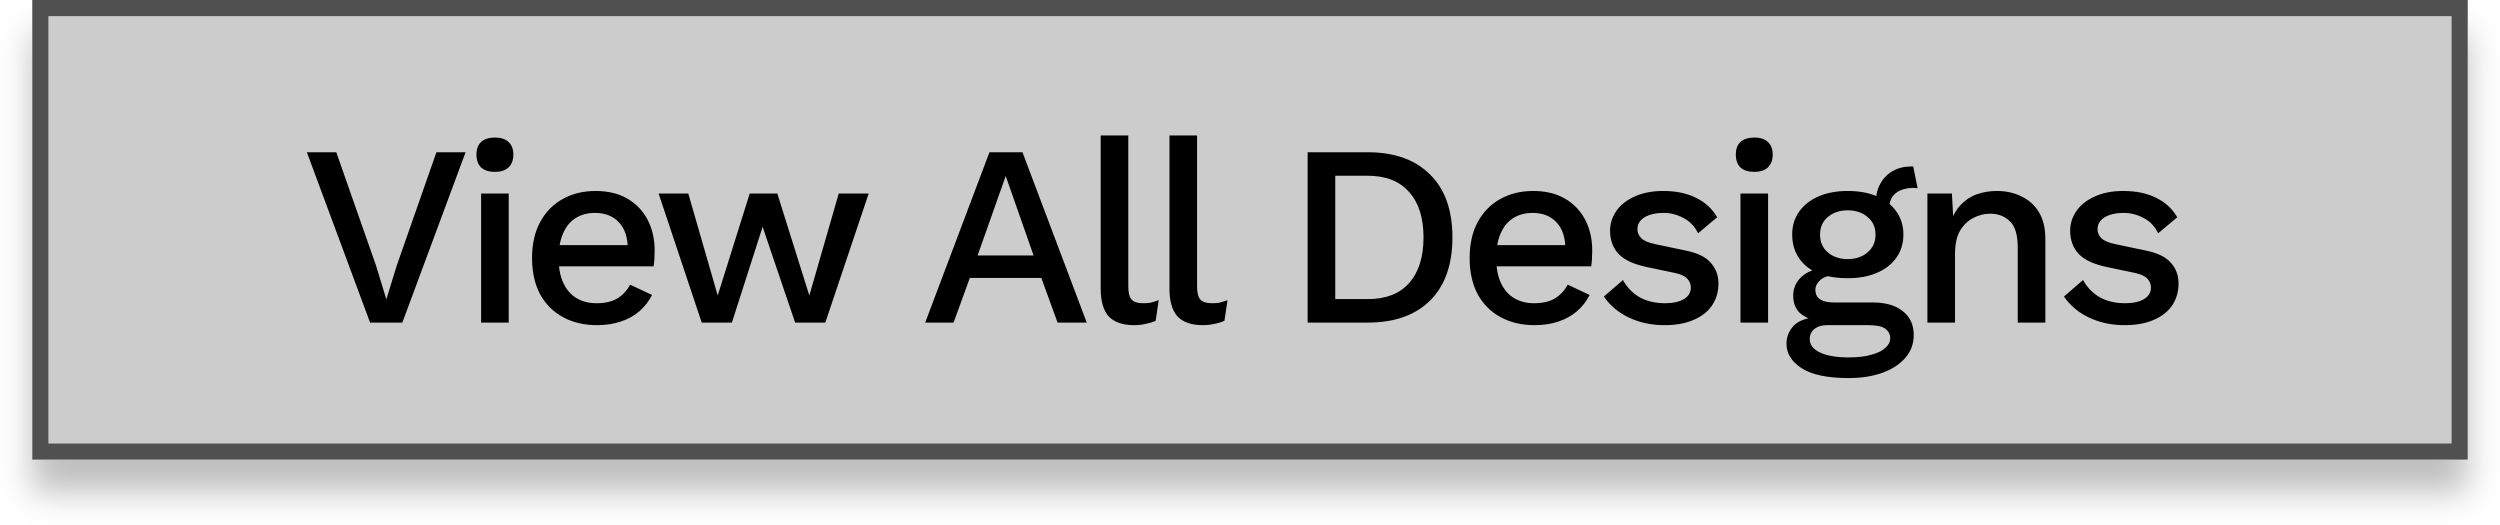
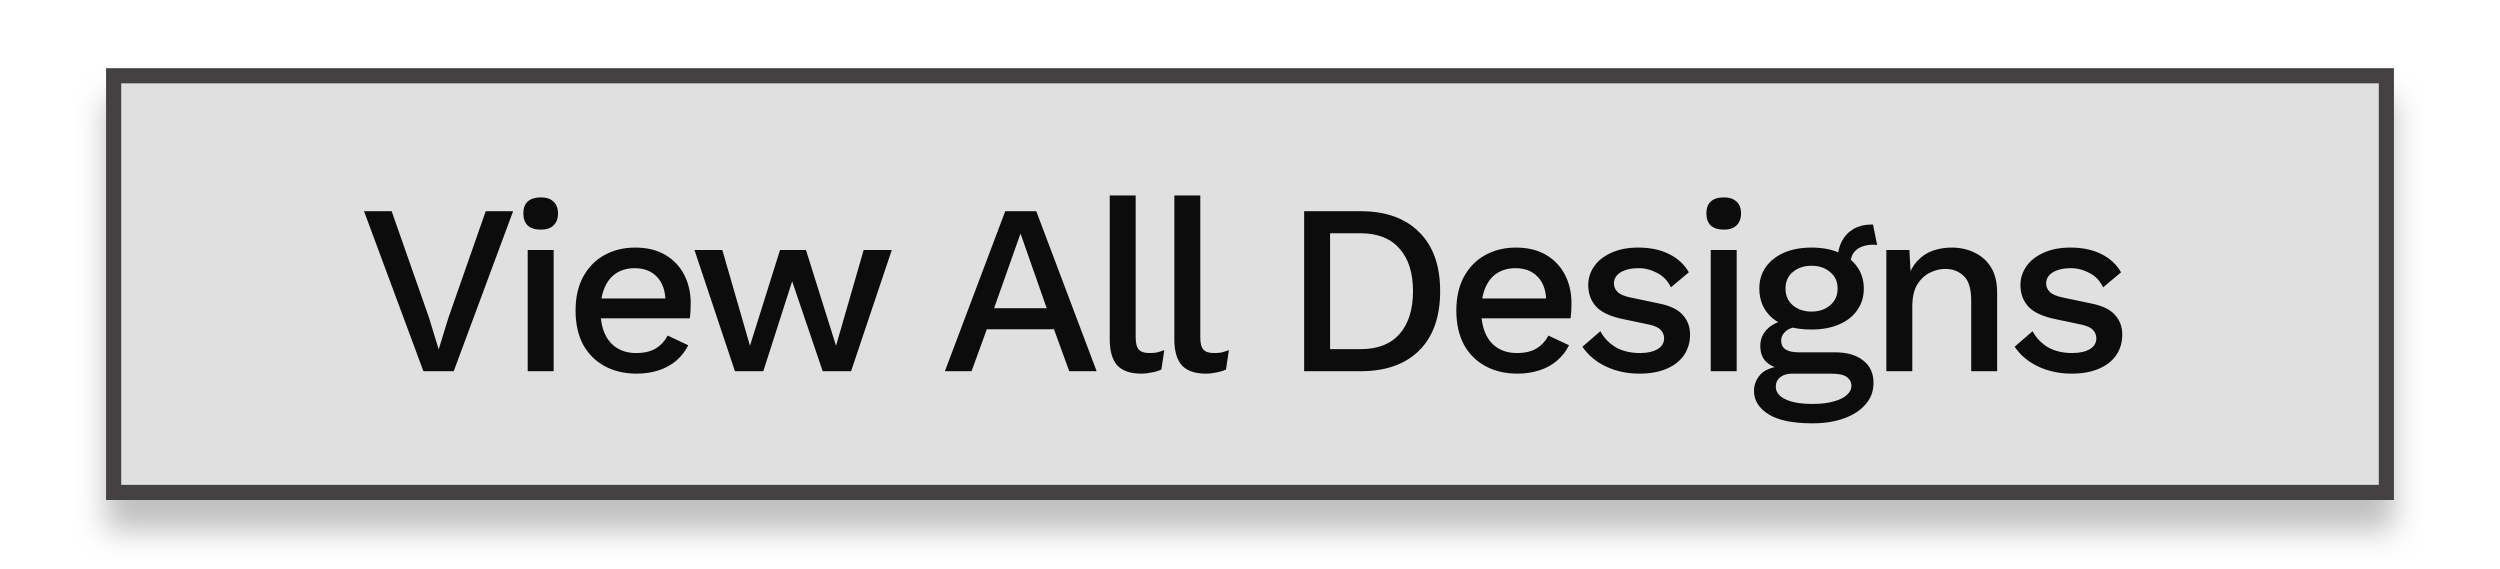
- <svg xmlns="http://www.w3.org/2000/svg" width="310" height="65" viewBox="0 0 310 65" fill="none">
-   <g filter="url(#filter0_d_1402_108)">
-     <rect x="5" y="1" width="300" height="55" fill="#CCCCCC" />
-     <rect x="5" y="1" width="300" height="55" stroke="#505050" stroke-width="2" />
+ <svg xmlns="http://www.w3.org/2000/svg" width="330" height="75" viewBox="0 0 330 75" fill="none">
+   <g filter="url(#filter0_d_1402_116)">
+     <rect x="15" y="10" width="300" height="55" fill="#E0E0E0" />
+     <rect x="15" y="10" width="300" height="55" stroke="#434141" stroke-width="2" />
  </g>
-   <path d="M57.731 18.88L49.891 40H45.891L38.051 18.88H41.699L46.627 32.928L47.907 37.12L49.187 32.96L54.115 18.88H57.731ZM61.385 21.312C60.638 21.312 60.062 21.131 59.657 20.768C59.273 20.384 59.081 19.851 59.081 19.168C59.081 18.485 59.273 17.963 59.657 17.6C60.062 17.237 60.638 17.056 61.385 17.056C62.11 17.056 62.665 17.237 63.049 17.6C63.454 17.963 63.657 18.485 63.657 19.168C63.657 19.851 63.454 20.384 63.049 20.768C62.665 21.131 62.11 21.312 61.385 21.312ZM63.081 24V40H59.657V24H63.081ZM74.038 40.32C72.438 40.32 71.03 39.989 69.814 39.328C68.598 38.667 67.648 37.717 66.966 36.48C66.305 35.221 65.974 33.728 65.974 32C65.974 30.272 66.305 28.789 66.966 27.552C67.648 26.293 68.587 25.333 69.782 24.672C70.977 24.011 72.331 23.68 73.846 23.68C75.403 23.68 76.726 24 77.814 24.64C78.902 25.28 79.734 26.155 80.31 27.264C80.886 28.373 81.174 29.632 81.174 31.04C81.174 31.424 81.163 31.787 81.142 32.128C81.121 32.469 81.088 32.768 81.046 33.024H68.182V30.4H79.542L77.846 30.912C77.846 29.461 77.483 28.352 76.758 27.584C76.032 26.795 75.04 26.4 73.782 26.4C72.865 26.4 72.064 26.613 71.382 27.04C70.699 27.467 70.177 28.107 69.814 28.96C69.451 29.792 69.27 30.816 69.27 32.032C69.27 33.227 69.462 34.24 69.846 35.072C70.23 35.904 70.774 36.533 71.478 36.96C72.182 37.387 73.014 37.6 73.974 37.6C75.04 37.6 75.904 37.397 76.566 36.992C77.227 36.587 77.75 36.021 78.134 35.296L80.854 36.576C80.47 37.344 79.947 38.016 79.286 38.592C78.646 39.147 77.878 39.573 76.982 39.872C76.086 40.171 75.105 40.32 74.038 40.32ZM104.004 24H107.716L102.34 40H98.596L94.564 28.128L90.756 40H87.012L81.668 24H85.348L88.996 36.64L92.964 24H96.388L100.356 36.64L104.004 24ZM134.756 40H131.14L129.124 34.464H120.26L118.244 40H114.724L122.692 18.88H126.788L134.756 40ZM121.22 31.68H128.164L124.708 21.824L121.22 31.68ZM139.91 16.8V35.52C139.91 36.309 140.048 36.853 140.326 37.152C140.603 37.451 141.062 37.6 141.702 37.6C142.086 37.6 142.406 37.579 142.662 37.536C142.939 37.472 143.28 37.365 143.686 37.216L143.302 39.776C142.939 39.947 142.523 40.075 142.054 40.16C141.584 40.267 141.115 40.32 140.646 40.32C139.216 40.32 138.16 39.957 137.478 39.232C136.816 38.485 136.486 37.344 136.486 35.808V16.8H139.91ZM148.438 16.8V35.52C148.438 36.309 148.577 36.853 148.854 37.152C149.132 37.451 149.59 37.6 150.23 37.6C150.614 37.6 150.934 37.579 151.19 37.536C151.468 37.472 151.809 37.365 152.214 37.216L151.83 39.776C151.468 39.947 151.052 40.075 150.582 40.16C150.113 40.267 149.644 40.32 149.174 40.32C147.745 40.32 146.689 39.957 146.006 39.232C145.345 38.485 145.014 37.344 145.014 35.808V16.8H148.438ZM169.604 18.88C172.911 18.88 175.481 19.797 177.316 21.632C179.172 23.445 180.1 26.048 180.1 29.44C180.1 32.832 179.172 35.445 177.316 37.28C175.481 39.093 172.911 40 169.604 40H162.148V18.88H169.604ZM169.604 37.088C171.844 37.088 173.551 36.427 174.724 35.104C175.919 33.76 176.516 31.872 176.516 29.44C176.516 27.008 175.919 25.131 174.724 23.808C173.551 22.464 171.844 21.792 169.604 21.792H165.572V37.088H169.604ZM190.299 40.32C188.699 40.32 187.291 39.989 186.075 39.328C184.859 38.667 183.91 37.717 183.227 36.48C182.566 35.221 182.235 33.728 182.235 32C182.235 30.272 182.566 28.789 183.227 27.552C183.91 26.293 184.848 25.333 186.043 24.672C187.238 24.011 188.592 23.68 190.107 23.68C191.664 23.68 192.987 24 194.075 24.64C195.163 25.28 195.995 26.155 196.571 27.264C197.147 28.373 197.435 29.632 197.435 31.04C197.435 31.424 197.424 31.787 197.403 32.128C197.382 32.469 197.35 32.768 197.307 33.024H184.443V30.4H195.803L194.107 30.912C194.107 29.461 193.744 28.352 193.019 27.584C192.294 26.795 191.302 26.4 190.043 26.4C189.126 26.4 188.326 26.613 187.643 27.04C186.96 27.467 186.438 28.107 186.075 28.96C185.712 29.792 185.531 30.816 185.531 32.032C185.531 33.227 185.723 34.24 186.107 35.072C186.491 35.904 187.035 36.533 187.739 36.96C188.443 37.387 189.275 37.6 190.235 37.6C191.302 37.6 192.166 37.397 192.827 36.992C193.488 36.587 194.011 36.021 194.395 35.296L197.115 36.576C196.731 37.344 196.208 38.016 195.547 38.592C194.907 39.147 194.139 39.573 193.243 39.872C192.347 40.171 191.366 40.32 190.299 40.32ZM206.399 40.32C204.799 40.32 203.338 40.011 202.015 39.392C200.692 38.773 199.647 37.899 198.879 36.768L201.247 34.72C201.716 35.595 202.388 36.299 203.263 36.832C204.159 37.344 205.226 37.6 206.463 37.6C207.444 37.6 208.223 37.429 208.799 37.088C209.375 36.747 209.663 36.267 209.663 35.648C209.663 35.243 209.524 34.891 209.247 34.592C208.991 34.272 208.49 34.027 207.743 33.856L204.383 33.152C202.676 32.811 201.46 32.267 200.735 31.52C200.01 30.752 199.647 29.781 199.647 28.608C199.647 27.733 199.903 26.923 200.415 26.176C200.927 25.429 201.674 24.832 202.655 24.384C203.658 23.915 204.852 23.68 206.239 23.68C207.839 23.68 209.204 23.968 210.335 24.544C211.466 25.099 212.33 25.899 212.927 26.944L210.559 28.928C210.154 28.075 209.556 27.445 208.767 27.04C207.978 26.613 207.156 26.4 206.303 26.4C205.62 26.4 205.034 26.485 204.543 26.656C204.052 26.827 203.679 27.061 203.423 27.36C203.167 27.659 203.039 28.011 203.039 28.416C203.039 28.843 203.199 29.216 203.519 29.536C203.839 29.856 204.415 30.101 205.247 30.272L208.895 31.04C210.431 31.339 211.508 31.851 212.127 32.576C212.767 33.28 213.087 34.144 213.087 35.168C213.087 36.192 212.82 37.099 212.287 37.888C211.754 38.656 210.986 39.253 209.983 39.68C208.98 40.107 207.786 40.32 206.399 40.32ZM217.545 21.312C216.798 21.312 216.222 21.131 215.817 20.768C215.433 20.384 215.241 19.851 215.241 19.168C215.241 18.485 215.433 17.963 215.817 17.6C216.222 17.237 216.798 17.056 217.545 17.056C218.27 17.056 218.825 17.237 219.209 17.6C219.614 17.963 219.817 18.485 219.817 19.168C219.817 19.851 219.614 20.384 219.209 20.768C218.825 21.131 218.27 21.312 217.545 21.312ZM219.241 24V40H215.817V24H219.241ZM237.238 20.64L237.782 23.328C237.718 23.328 237.654 23.328 237.59 23.328C237.526 23.307 237.462 23.296 237.398 23.296C236.374 23.296 235.595 23.52 235.062 23.968C234.529 24.395 234.262 25.024 234.262 25.856L232.598 25.088C232.598 24.235 232.779 23.477 233.142 22.816C233.505 22.133 234.017 21.6 234.678 21.216C235.361 20.832 236.129 20.64 236.982 20.64C237.025 20.64 237.067 20.64 237.11 20.64C237.153 20.64 237.195 20.64 237.238 20.64ZM232.182 37.504C233.803 37.504 235.062 37.867 235.958 38.592C236.854 39.296 237.302 40.277 237.302 41.536C237.302 42.645 236.95 43.595 236.246 44.384C235.542 45.195 234.582 45.813 233.366 46.24C232.171 46.667 230.795 46.88 229.238 46.88C226.614 46.88 224.673 46.475 223.414 45.664C222.155 44.853 221.526 43.84 221.526 42.624C221.526 41.771 221.825 41.024 222.422 40.384C223.041 39.744 224.075 39.381 225.526 39.296L225.334 39.808C224.438 39.616 223.713 39.275 223.158 38.784C222.625 38.272 222.358 37.557 222.358 36.64C222.358 35.723 222.71 34.944 223.414 34.304C224.118 33.664 225.11 33.291 226.39 33.184L228.182 34.048H227.798C226.817 34.133 226.123 34.357 225.718 34.72C225.313 35.083 225.11 35.488 225.11 35.936C225.11 36.469 225.302 36.864 225.686 37.12C226.091 37.376 226.657 37.504 227.382 37.504H232.182ZM229.238 44.32C230.411 44.32 231.371 44.203 232.118 43.968C232.886 43.755 233.451 43.467 233.814 43.104C234.198 42.763 234.39 42.379 234.39 41.952C234.39 41.461 234.187 41.067 233.782 40.768C233.398 40.469 232.694 40.32 231.67 40.32H226.518C225.921 40.32 225.419 40.469 225.014 40.768C224.609 41.088 224.406 41.515 224.406 42.048C224.406 42.752 224.833 43.307 225.686 43.712C226.539 44.117 227.723 44.32 229.238 44.32ZM229.11 23.68C230.518 23.68 231.734 23.904 232.758 24.352C233.803 24.8 234.603 25.429 235.158 26.24C235.734 27.051 236.022 28 236.022 29.088C236.022 30.176 235.734 31.125 235.158 31.936C234.603 32.747 233.803 33.376 232.758 33.824C231.734 34.272 230.518 34.496 229.11 34.496C226.891 34.496 225.185 34.005 223.99 33.024C222.817 32.021 222.23 30.709 222.23 29.088C222.23 28 222.518 27.051 223.094 26.24C223.67 25.429 224.47 24.8 225.494 24.352C226.539 23.904 227.745 23.68 229.11 23.68ZM229.11 26.08C228.129 26.08 227.307 26.357 226.646 26.912C226.006 27.445 225.686 28.171 225.686 29.088C225.686 30.005 226.006 30.741 226.646 31.296C227.307 31.851 228.129 32.128 229.11 32.128C230.113 32.128 230.934 31.851 231.574 31.296C232.235 30.741 232.566 30.005 232.566 29.088C232.566 28.171 232.235 27.445 231.574 26.912C230.934 26.357 230.113 26.08 229.11 26.08ZM238.999 40V24H242.039L242.263 28.16L241.815 27.712C242.114 26.795 242.54 26.037 243.095 25.44C243.671 24.821 244.343 24.373 245.111 24.096C245.9 23.819 246.732 23.68 247.607 23.68C248.738 23.68 249.751 23.904 250.647 24.352C251.564 24.779 252.29 25.429 252.823 26.304C253.356 27.179 253.623 28.288 253.623 29.632V40H250.199V30.688C250.199 29.109 249.868 28.021 249.207 27.424C248.567 26.805 247.756 26.496 246.775 26.496C246.071 26.496 245.388 26.667 244.727 27.008C244.066 27.328 243.511 27.851 243.063 28.576C242.636 29.301 242.423 30.272 242.423 31.488V40H238.999ZM263.452 40.32C261.852 40.32 260.39 40.011 259.068 39.392C257.745 38.773 256.7 37.899 255.932 36.768L258.3 34.72C258.769 35.595 259.441 36.299 260.316 36.832C261.212 37.344 262.278 37.6 263.516 37.6C264.497 37.6 265.276 37.429 265.852 37.088C266.428 36.747 266.716 36.267 266.716 35.648C266.716 35.243 266.577 34.891 266.3 34.592C266.044 34.272 265.542 34.027 264.796 33.856L261.436 33.152C259.729 32.811 258.513 32.267 257.788 31.52C257.062 30.752 256.7 29.781 256.7 28.608C256.7 27.733 256.956 26.923 257.468 26.176C257.98 25.429 258.726 24.832 259.708 24.384C260.71 23.915 261.905 23.68 263.292 23.68C264.892 23.68 266.257 23.968 267.388 24.544C268.518 25.099 269.382 25.899 269.98 26.944L267.612 28.928C267.206 28.075 266.609 27.445 265.82 27.04C265.03 26.613 264.209 26.4 263.356 26.4C262.673 26.4 262.086 26.485 261.596 26.656C261.105 26.827 260.732 27.061 260.476 27.36C260.22 27.659 260.092 28.011 260.092 28.416C260.092 28.843 260.252 29.216 260.572 29.536C260.892 29.856 261.468 30.101 262.3 30.272L265.948 31.04C267.484 31.339 268.561 31.851 269.18 32.576C269.82 33.28 270.14 34.144 270.14 35.168C270.14 36.192 269.873 37.099 269.34 37.888C268.806 38.656 268.038 39.253 267.036 39.68C266.033 40.107 264.838 40.32 263.452 40.32Z" fill="black" />
+   <path d="M67.731 27.88L59.891 49H55.891L48.051 27.88H51.699L56.627 41.928L57.907 46.12L59.187 41.96L64.115 27.88H67.731ZM71.385 30.312C70.638 30.312 70.062 30.131 69.657 29.768C69.273 29.384 69.081 28.851 69.081 28.168C69.081 27.485 69.273 26.963 69.657 26.6C70.062 26.237 70.638 26.056 71.385 26.056C72.11 26.056 72.665 26.237 73.049 26.6C73.454 26.963 73.657 27.485 73.657 28.168C73.657 28.851 73.454 29.384 73.049 29.768C72.665 30.131 72.11 30.312 71.385 30.312ZM73.081 33V49H69.657V33H73.081ZM84.038 49.32C82.438 49.32 81.03 48.989 79.814 48.328C78.598 47.667 77.648 46.717 76.966 45.48C76.305 44.221 75.974 42.728 75.974 41C75.974 39.272 76.305 37.789 76.966 36.552C77.648 35.293 78.587 34.333 79.782 33.672C80.977 33.011 82.331 32.68 83.846 32.68C85.403 32.68 86.726 33 87.814 33.64C88.902 34.28 89.734 35.155 90.31 36.264C90.886 37.373 91.174 38.632 91.174 40.04C91.174 40.424 91.163 40.787 91.142 41.128C91.121 41.469 91.088 41.768 91.046 42.024H78.182V39.4H89.542L87.846 39.912C87.846 38.461 87.483 37.352 86.758 36.584C86.032 35.795 85.04 35.4 83.782 35.4C82.865 35.4 82.064 35.613 81.382 36.04C80.699 36.467 80.177 37.107 79.814 37.96C79.451 38.792 79.27 39.816 79.27 41.032C79.27 42.227 79.462 43.24 79.846 44.072C80.23 44.904 80.774 45.533 81.478 45.96C82.182 46.387 83.014 46.6 83.974 46.6C85.04 46.6 85.904 46.397 86.566 45.992C87.227 45.587 87.75 45.021 88.134 44.296L90.854 45.576C90.47 46.344 89.947 47.016 89.286 47.592C88.646 48.147 87.878 48.573 86.982 48.872C86.086 49.171 85.105 49.32 84.038 49.32ZM114.004 33H117.716L112.34 49H108.596L104.564 37.128L100.756 49H97.012L91.668 33H95.348L98.996 45.64L102.964 33H106.388L110.356 45.64L114.004 33ZM144.756 49H141.14L139.124 43.464H130.26L128.244 49H124.724L132.692 27.88H136.788L144.756 49ZM131.22 40.68H138.164L134.708 30.824L131.22 40.68ZM149.91 25.8V44.52C149.91 45.309 150.048 45.853 150.326 46.152C150.603 46.451 151.062 46.6 151.702 46.6C152.086 46.6 152.406 46.579 152.662 46.536C152.939 46.472 153.28 46.365 153.686 46.216L153.302 48.776C152.939 48.947 152.523 49.075 152.054 49.16C151.584 49.267 151.115 49.32 150.646 49.32C149.216 49.32 148.16 48.957 147.478 48.232C146.816 47.485 146.486 46.344 146.486 44.808V25.8H149.91ZM158.438 25.8V44.52C158.438 45.309 158.577 45.853 158.854 46.152C159.132 46.451 159.59 46.6 160.23 46.6C160.614 46.6 160.934 46.579 161.19 46.536C161.468 46.472 161.809 46.365 162.214 46.216L161.83 48.776C161.468 48.947 161.052 49.075 160.582 49.16C160.113 49.267 159.644 49.32 159.174 49.32C157.745 49.32 156.689 48.957 156.006 48.232C155.345 47.485 155.014 46.344 155.014 44.808V25.8H158.438ZM179.604 27.88C182.911 27.88 185.481 28.797 187.316 30.632C189.172 32.445 190.1 35.048 190.1 38.44C190.1 41.832 189.172 44.445 187.316 46.28C185.481 48.093 182.911 49 179.604 49H172.148V27.88H179.604ZM179.604 46.088C181.844 46.088 183.551 45.427 184.724 44.104C185.919 42.76 186.516 40.872 186.516 38.44C186.516 36.008 185.919 34.131 184.724 32.808C183.551 31.464 181.844 30.792 179.604 30.792H175.572V46.088H179.604ZM200.299 49.32C198.699 49.32 197.291 48.989 196.075 48.328C194.859 47.667 193.91 46.717 193.227 45.48C192.566 44.221 192.235 42.728 192.235 41C192.235 39.272 192.566 37.789 193.227 36.552C193.91 35.293 194.848 34.333 196.043 33.672C197.238 33.011 198.592 32.68 200.107 32.68C201.664 32.68 202.987 33 204.075 33.64C205.163 34.28 205.995 35.155 206.571 36.264C207.147 37.373 207.435 38.632 207.435 40.04C207.435 40.424 207.424 40.787 207.403 41.128C207.382 41.469 207.35 41.768 207.307 42.024H194.443V39.4H205.803L204.107 39.912C204.107 38.461 203.744 37.352 203.019 36.584C202.294 35.795 201.302 35.4 200.043 35.4C199.126 35.4 198.326 35.613 197.643 36.04C196.96 36.467 196.438 37.107 196.075 37.96C195.712 38.792 195.531 39.816 195.531 41.032C195.531 42.227 195.723 43.24 196.107 44.072C196.491 44.904 197.035 45.533 197.739 45.96C198.443 46.387 199.275 46.6 200.235 46.6C201.302 46.6 202.166 46.397 202.827 45.992C203.488 45.587 204.011 45.021 204.395 44.296L207.115 45.576C206.731 46.344 206.208 47.016 205.547 47.592C204.907 48.147 204.139 48.573 203.243 48.872C202.347 49.171 201.366 49.32 200.299 49.32ZM216.399 49.32C214.799 49.32 213.338 49.011 212.015 48.392C210.692 47.773 209.647 46.899 208.879 45.768L211.247 43.72C211.716 44.595 212.388 45.299 213.263 45.832C214.159 46.344 215.226 46.6 216.463 46.6C217.444 46.6 218.223 46.429 218.799 46.088C219.375 45.747 219.663 45.267 219.663 44.648C219.663 44.243 219.524 43.891 219.247 43.592C218.991 43.272 218.49 43.027 217.743 42.856L214.383 42.152C212.676 41.811 211.46 41.267 210.735 40.52C210.01 39.752 209.647 38.781 209.647 37.608C209.647 36.733 209.903 35.923 210.415 35.176C210.927 34.429 211.674 33.832 212.655 33.384C213.658 32.915 214.852 32.68 216.239 32.68C217.839 32.68 219.204 32.968 220.335 33.544C221.466 34.099 222.33 34.899 222.927 35.944L220.559 37.928C220.154 37.075 219.556 36.445 218.767 36.04C217.978 35.613 217.156 35.4 216.303 35.4C215.62 35.4 215.034 35.485 214.543 35.656C214.052 35.827 213.679 36.061 213.423 36.36C213.167 36.659 213.039 37.011 213.039 37.416C213.039 37.843 213.199 38.216 213.519 38.536C213.839 38.856 214.415 39.101 215.247 39.272L218.895 40.04C220.431 40.339 221.508 40.851 222.127 41.576C222.767 42.28 223.087 43.144 223.087 44.168C223.087 45.192 222.82 46.099 222.287 46.888C221.754 47.656 220.986 48.253 219.983 48.68C218.98 49.107 217.786 49.32 216.399 49.32ZM227.545 30.312C226.798 30.312 226.222 30.131 225.817 29.768C225.433 29.384 225.241 28.851 225.241 28.168C225.241 27.485 225.433 26.963 225.817 26.6C226.222 26.237 226.798 26.056 227.545 26.056C228.27 26.056 228.825 26.237 229.209 26.6C229.614 26.963 229.817 27.485 229.817 28.168C229.817 28.851 229.614 29.384 229.209 29.768C228.825 30.131 228.27 30.312 227.545 30.312ZM229.241 33V49H225.817V33H229.241ZM247.238 29.64L247.782 32.328C247.718 32.328 247.654 32.328 247.59 32.328C247.526 32.307 247.462 32.296 247.398 32.296C246.374 32.296 245.595 32.52 245.062 32.968C244.529 33.395 244.262 34.024 244.262 34.856L242.598 34.088C242.598 33.235 242.779 32.477 243.142 31.816C243.505 31.133 244.017 30.6 244.678 30.216C245.361 29.832 246.129 29.64 246.982 29.64C247.025 29.64 247.067 29.64 247.11 29.64C247.153 29.64 247.195 29.64 247.238 29.64ZM242.182 46.504C243.803 46.504 245.062 46.867 245.958 47.592C246.854 48.296 247.302 49.277 247.302 50.536C247.302 51.645 246.95 52.595 246.246 53.384C245.542 54.195 244.582 54.813 243.366 55.24C242.171 55.667 240.795 55.88 239.238 55.88C236.614 55.88 234.673 55.475 233.414 54.664C232.155 53.853 231.526 52.84 231.526 51.624C231.526 50.771 231.825 50.024 232.422 49.384C233.041 48.744 234.075 48.381 235.526 48.296L235.334 48.808C234.438 48.616 233.713 48.275 233.158 47.784C232.625 47.272 232.358 46.557 232.358 45.64C232.358 44.723 232.71 43.944 233.414 43.304C234.118 42.664 235.11 42.291 236.39 42.184L238.182 43.048H237.798C236.817 43.133 236.123 43.357 235.718 43.72C235.313 44.083 235.11 44.488 235.11 44.936C235.11 45.469 235.302 45.864 235.686 46.12C236.091 46.376 236.657 46.504 237.382 46.504H242.182ZM239.238 53.32C240.411 53.32 241.371 53.203 242.118 52.968C242.886 52.755 243.451 52.467 243.814 52.104C244.198 51.763 244.39 51.379 244.39 50.952C244.39 50.461 244.187 50.067 243.782 49.768C243.398 49.469 242.694 49.32 241.67 49.32H236.518C235.921 49.32 235.419 49.469 235.014 49.768C234.609 50.088 234.406 50.515 234.406 51.048C234.406 51.752 234.833 52.307 235.686 52.712C236.539 53.117 237.723 53.32 239.238 53.32ZM239.11 32.68C240.518 32.68 241.734 32.904 242.758 33.352C243.803 33.8 244.603 34.429 245.158 35.24C245.734 36.051 246.022 37 246.022 38.088C246.022 39.176 245.734 40.125 245.158 40.936C244.603 41.747 243.803 42.376 242.758 42.824C241.734 43.272 240.518 43.496 239.11 43.496C236.891 43.496 235.185 43.005 233.99 42.024C232.817 41.021 232.23 39.709 232.23 38.088C232.23 37 232.518 36.051 233.094 35.24C233.67 34.429 234.47 33.8 235.494 33.352C236.539 32.904 237.745 32.68 239.11 32.68ZM239.11 35.08C238.129 35.08 237.307 35.357 236.646 35.912C236.006 36.445 235.686 37.171 235.686 38.088C235.686 39.005 236.006 39.741 236.646 40.296C237.307 40.851 238.129 41.128 239.11 41.128C240.113 41.128 240.934 40.851 241.574 40.296C242.235 39.741 242.566 39.005 242.566 38.088C242.566 37.171 242.235 36.445 241.574 35.912C240.934 35.357 240.113 35.08 239.11 35.08ZM248.999 49V33H252.039L252.263 37.16L251.815 36.712C252.114 35.795 252.54 35.037 253.095 34.44C253.671 33.821 254.343 33.373 255.111 33.096C255.9 32.819 256.732 32.68 257.607 32.68C258.738 32.68 259.751 32.904 260.647 33.352C261.564 33.779 262.29 34.429 262.823 35.304C263.356 36.179 263.623 37.288 263.623 38.632V49H260.199V39.688C260.199 38.109 259.868 37.021 259.207 36.424C258.567 35.805 257.756 35.496 256.775 35.496C256.071 35.496 255.388 35.667 254.727 36.008C254.066 36.328 253.511 36.851 253.063 37.576C252.636 38.301 252.423 39.272 252.423 40.488V49H248.999ZM273.452 49.32C271.852 49.32 270.39 49.011 269.068 48.392C267.745 47.773 266.7 46.899 265.932 45.768L268.3 43.72C268.769 44.595 269.441 45.299 270.316 45.832C271.212 46.344 272.278 46.6 273.516 46.6C274.497 46.6 275.276 46.429 275.852 46.088C276.428 45.747 276.716 45.267 276.716 44.648C276.716 44.243 276.577 43.891 276.3 43.592C276.044 43.272 275.542 43.027 274.796 42.856L271.436 42.152C269.729 41.811 268.513 41.267 267.788 40.52C267.062 39.752 266.7 38.781 266.7 37.608C266.7 36.733 266.956 35.923 267.468 35.176C267.98 34.429 268.726 33.832 269.708 33.384C270.71 32.915 271.905 32.68 273.292 32.68C274.892 32.68 276.257 32.968 277.388 33.544C278.518 34.099 279.382 34.899 279.98 35.944L277.612 37.928C277.206 37.075 276.609 36.445 275.82 36.04C275.03 35.613 274.209 35.4 273.356 35.4C272.673 35.4 272.086 35.485 271.596 35.656C271.105 35.827 270.732 36.061 270.476 36.36C270.22 36.659 270.092 37.011 270.092 37.416C270.092 37.843 270.252 38.216 270.572 38.536C270.892 38.856 271.468 39.101 272.3 39.272L275.948 40.04C277.484 40.339 278.561 40.851 279.18 41.576C279.82 42.28 280.14 43.144 280.14 44.168C280.14 45.192 279.873 46.099 279.34 46.888C278.806 47.656 278.038 48.253 277.036 48.68C276.033 49.107 274.838 49.32 273.452 49.32Z" fill="#0C0C0C" />
  <defs>
-     <filter id="filter0_d_1402_108" x="0" y="0" width="310" height="65" filterUnits="userSpaceOnUse" color-interpolation-filters="sRGB">
+     <filter id="filter0_d_1402_116" x="10" y="9" width="310" height="65" filterUnits="userSpaceOnUse" color-interpolation-filters="sRGB">
      <feFlood flood-opacity="0" result="BackgroundImageFix" />
      <feColorMatrix in="SourceAlpha" type="matrix" values="0 0 0 0 0 0 0 0 0 0 0 0 0 0 0 0 0 0 127 0" result="hardAlpha" />
      <feOffset dy="4" />
      <feGaussianBlur stdDeviation="2" />
      <feComposite in2="hardAlpha" operator="out" />
      <feColorMatrix type="matrix" values="0 0 0 0 0 0 0 0 0 0 0 0 0 0 0 0 0 0 0.25 0" />
-       <feBlend mode="normal" in2="BackgroundImageFix" result="effect1_dropShadow_1402_108" />
-       <feBlend mode="normal" in="SourceGraphic" in2="effect1_dropShadow_1402_108" result="shape" />
+       <feBlend mode="normal" in2="BackgroundImageFix" result="effect1_dropShadow_1402_116" />
+       <feBlend mode="normal" in="SourceGraphic" in2="effect1_dropShadow_1402_116" result="shape" />
    </filter>
  </defs>
</svg>
